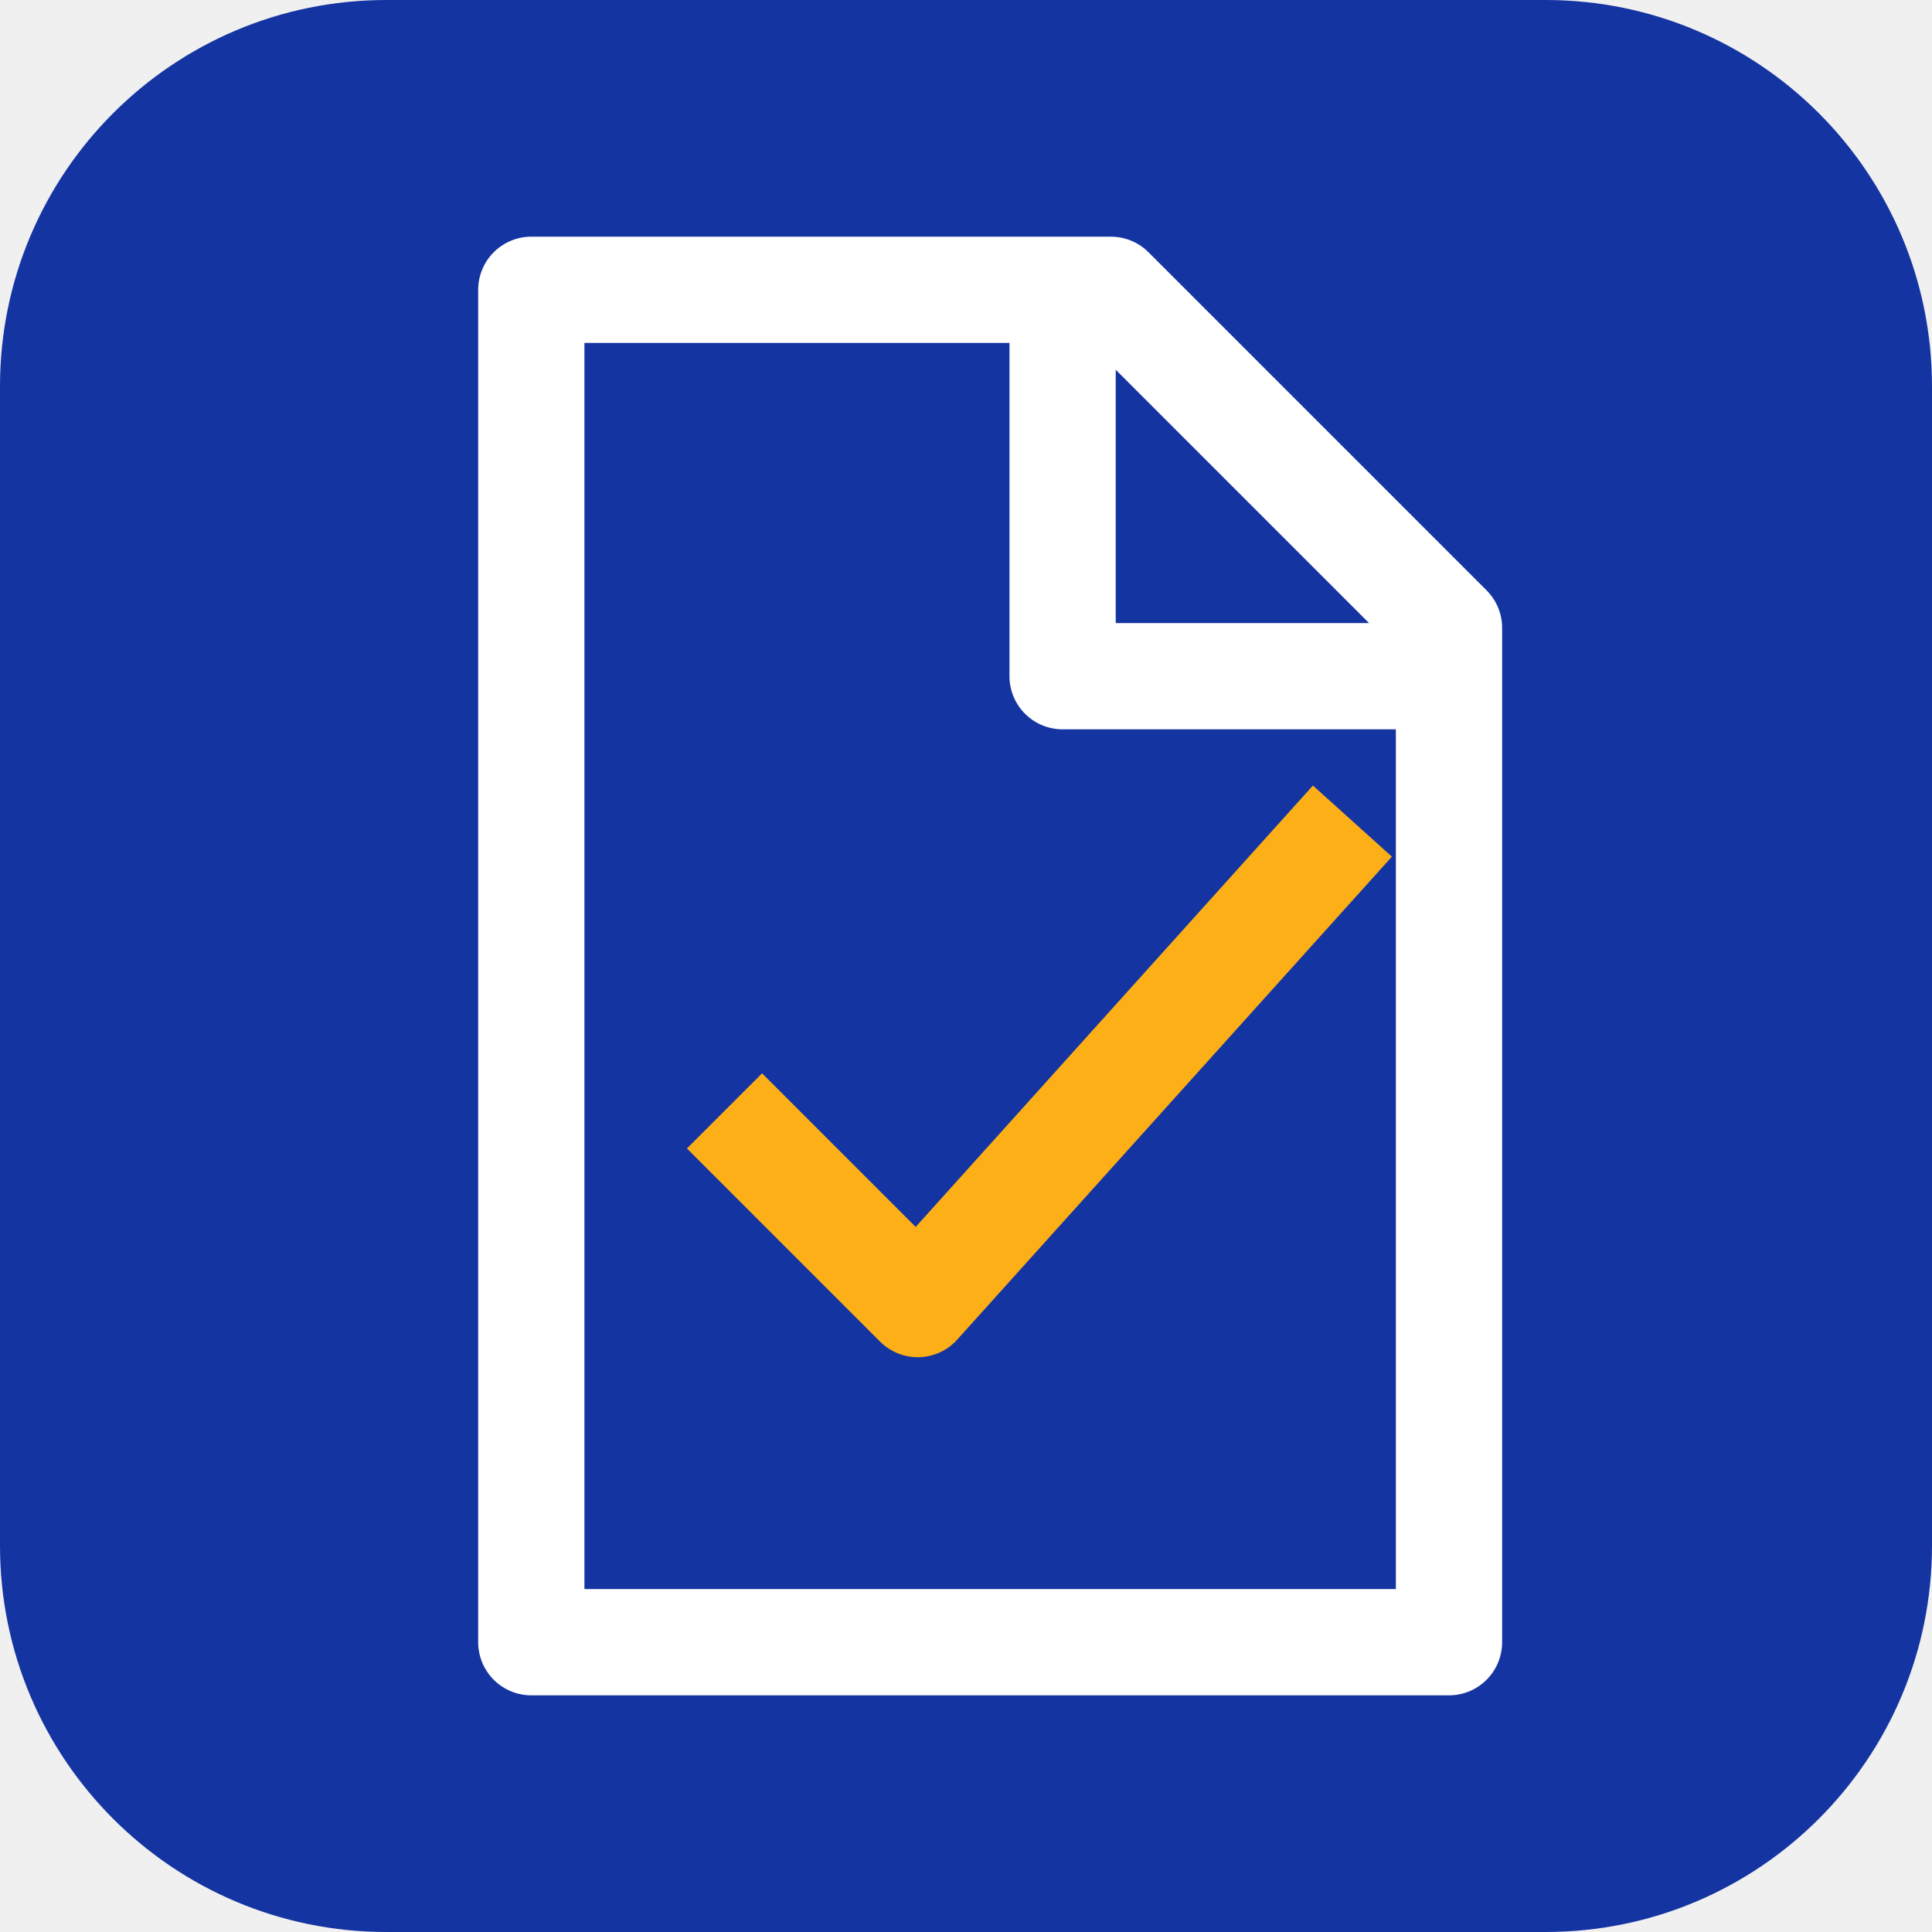
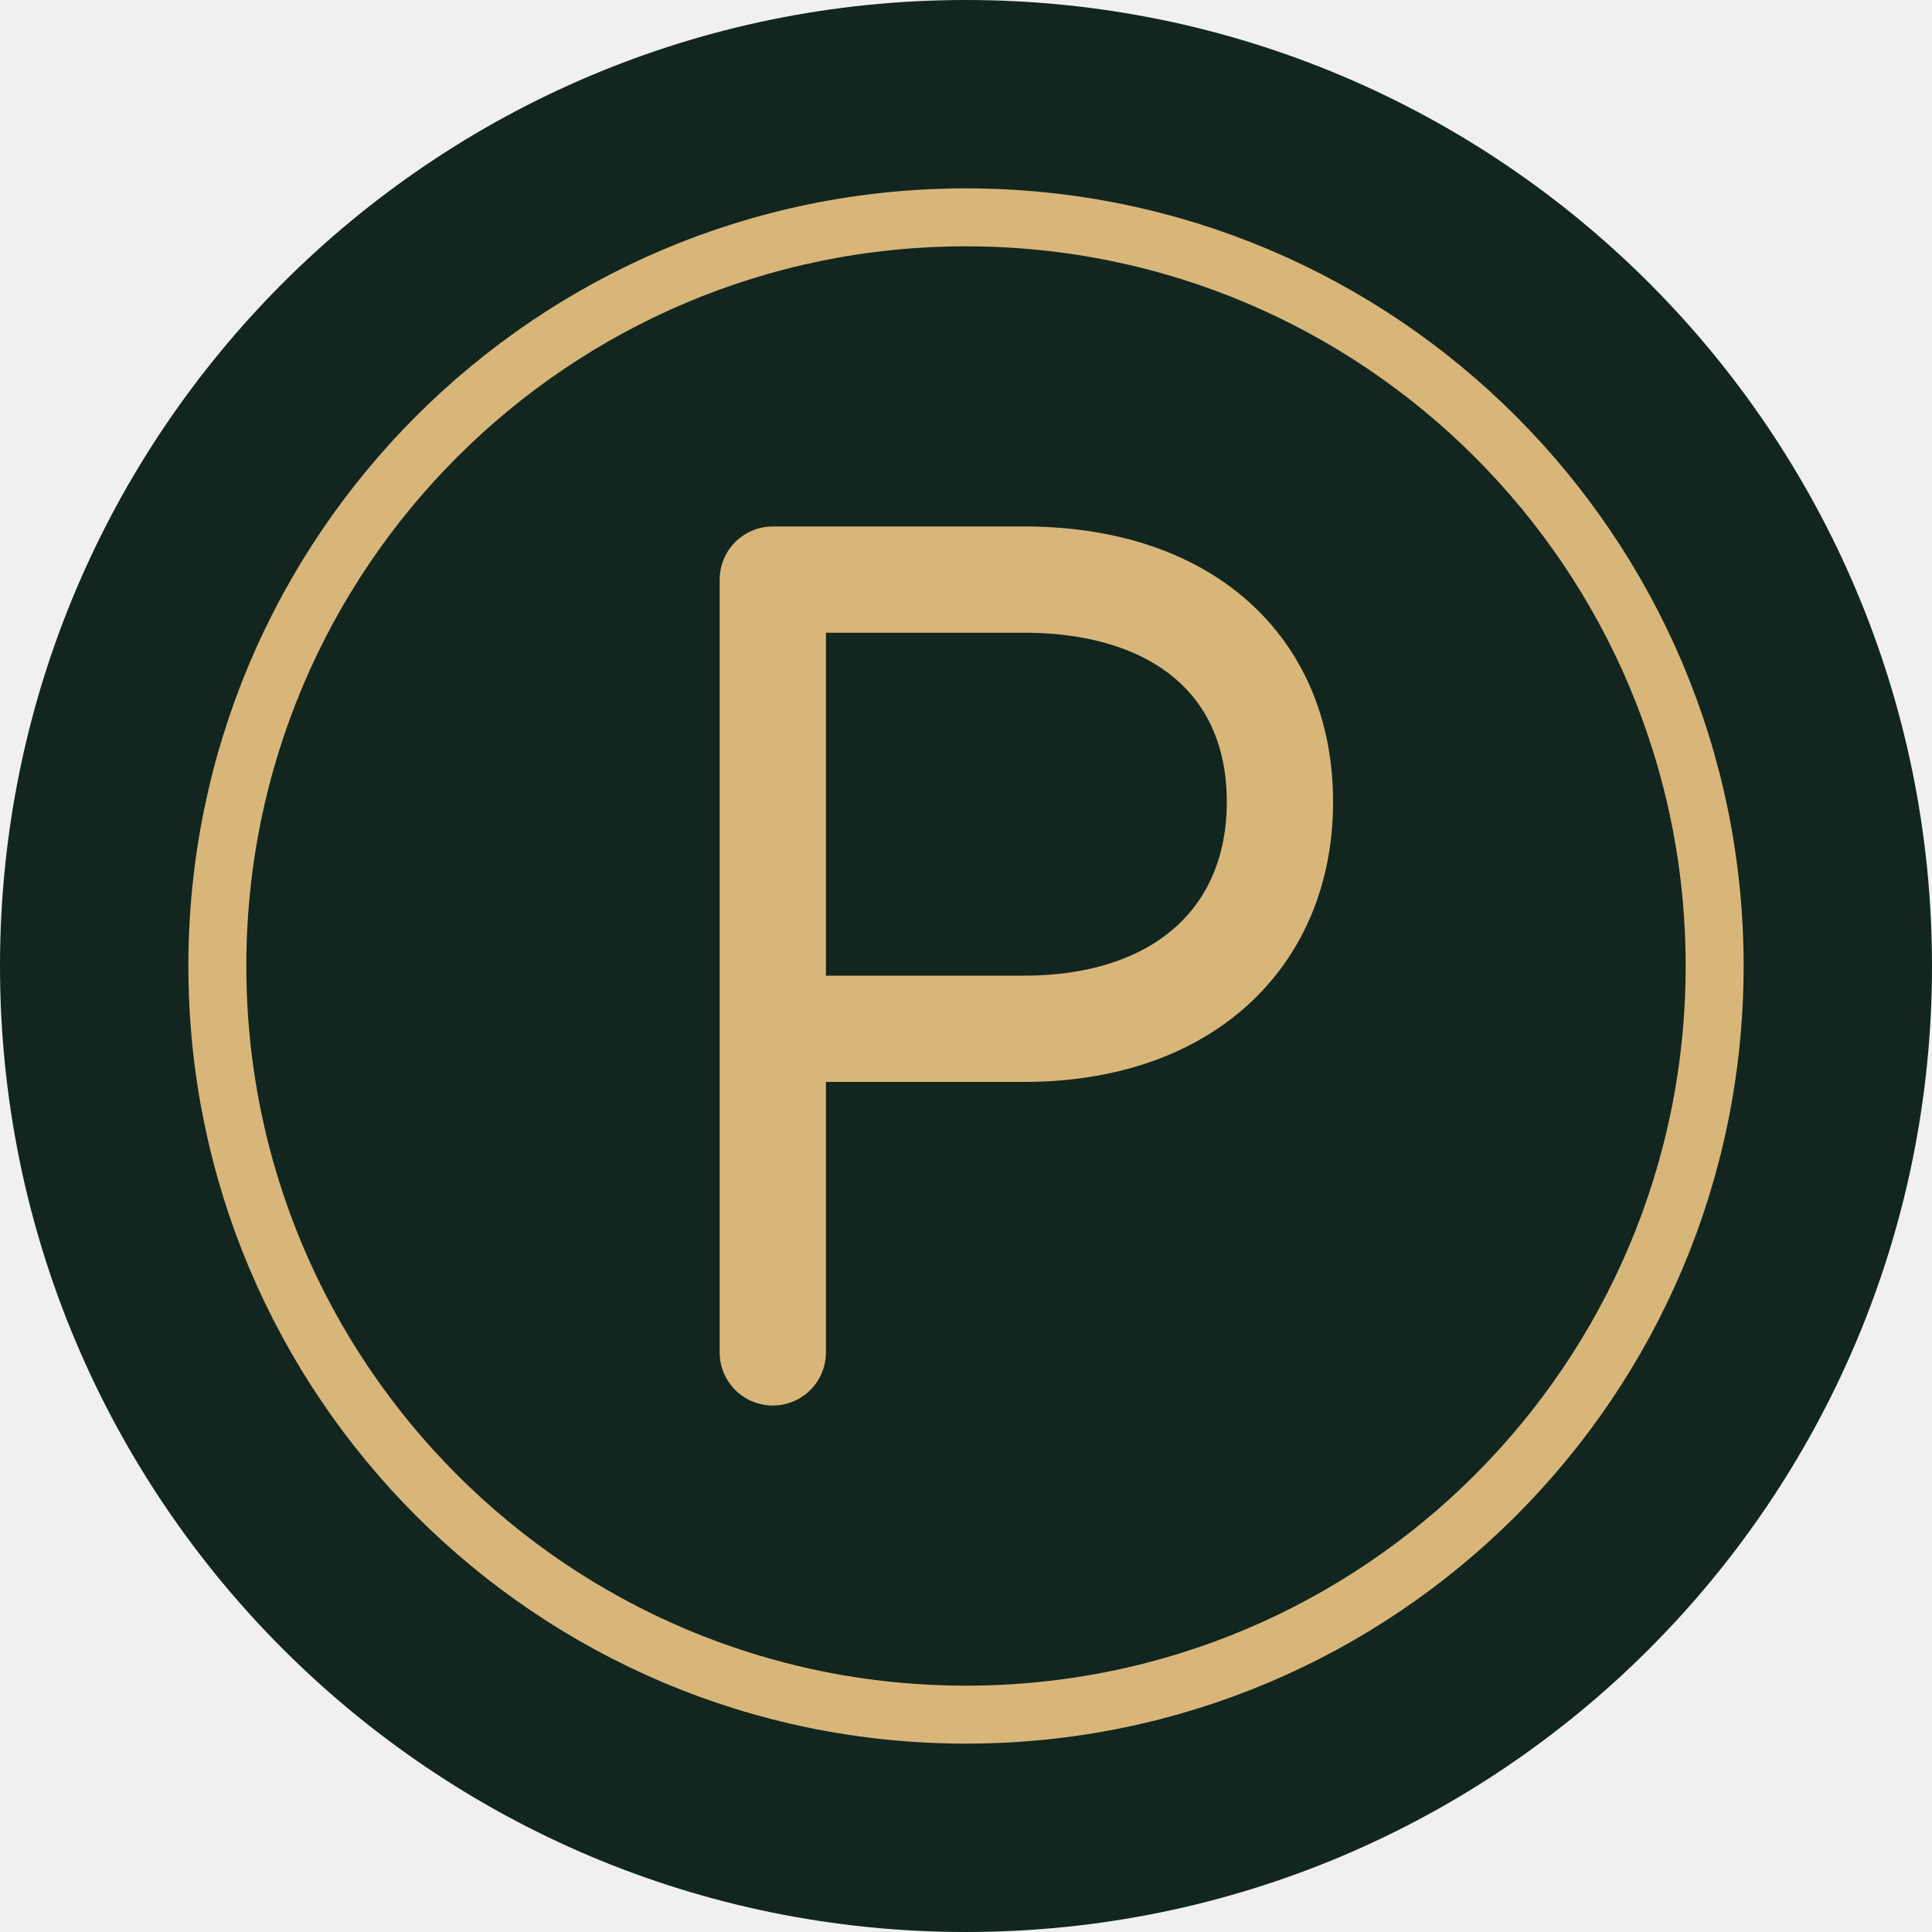
<svg xmlns="http://www.w3.org/2000/svg" viewBox="0 0 40 40">
-   <rect width="40" height="40" rx="8" fill="#1434A2" />
-   <g fill="none" stroke="#fff" stroke-width="2.2" stroke-linejoin="round">
-     <path d="M11 6h12l7 7v21H11zM22 6v8h8" />
-     <path d="m15 23 4 4 9-10" stroke="#FCAF17" />
-   </g>
+   <circle cx="20" cy="20" r="20" fill="#12261F" />
+   <circle cx="20" cy="20" r="15.5" fill="none" stroke="#D8B67A" stroke-width="1.2" />
+   <path d="M16 28V12h5.2c3.3 0 5.3 1.8 5.3 4.6s-2 4.7-5.3 4.7H16" fill="none" stroke="#D8B67A" stroke-width="2.2" stroke-linecap="round" stroke-linejoin="round" />
</svg>
